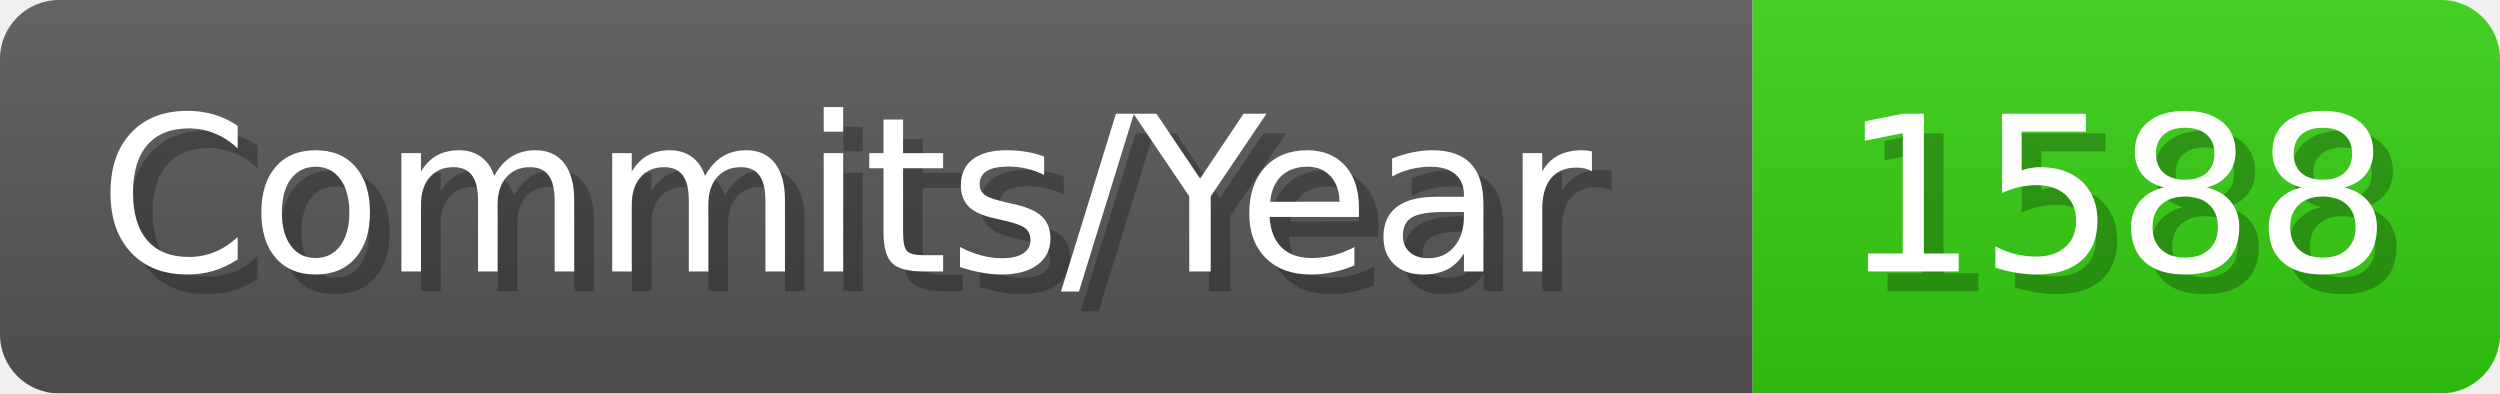
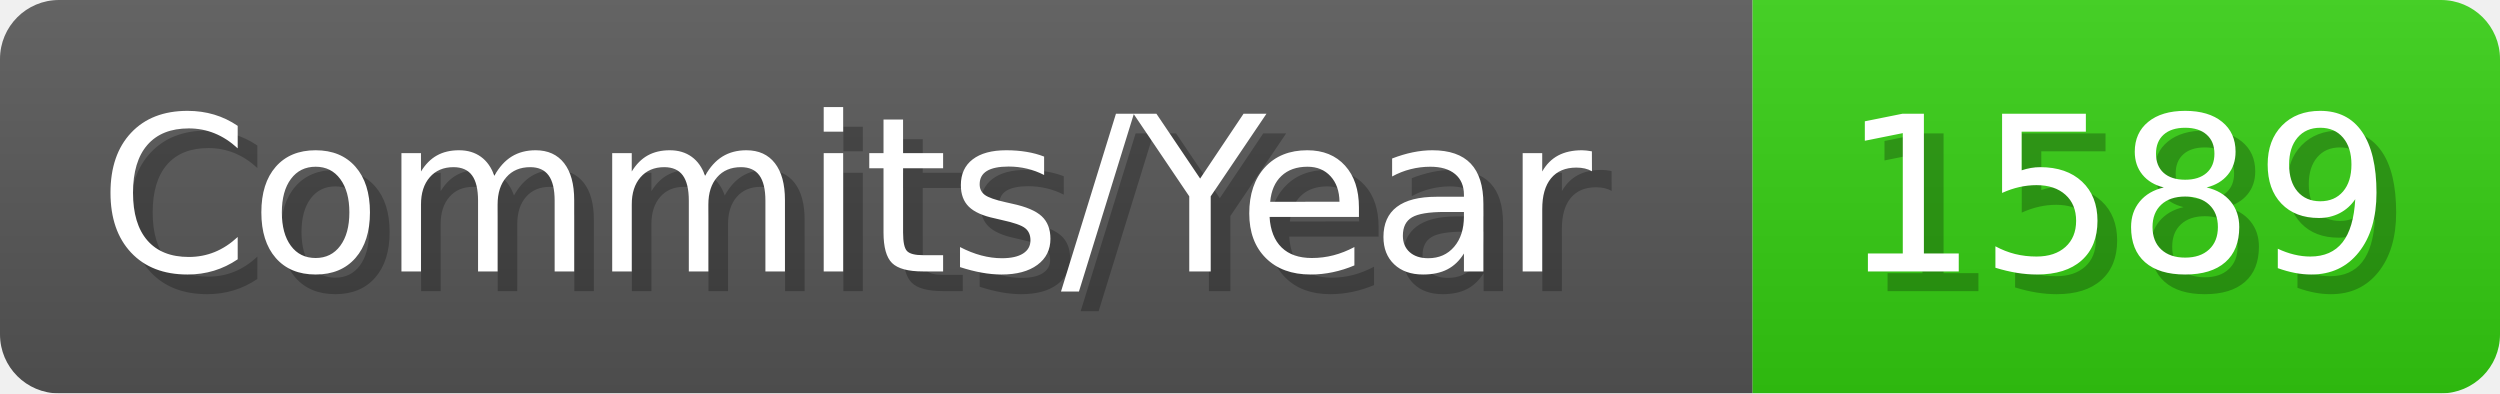
- <svg xmlns="http://www.w3.org/2000/svg" width="127.1" height="20" viewBox="0 0 1271 200" role="img" aria-label="Commits/Year: 1588">
+ <svg xmlns="http://www.w3.org/2000/svg" width="127.1" height="20" viewBox="0 0 1271 200" role="img" aria-label="Commits/Year: 1589">
  <linearGradient id="aUPdi" x2="0" y2="100%">
    <stop offset="0" stop-opacity=".1" stop-color="#EEE" />
    <stop offset="1" stop-opacity=".1" />
  </linearGradient>
  <mask id="WfAiQ">
    <rect width="1271" height="200" rx="30" fill="#FFF" />
  </mask>
  <g mask="url(#WfAiQ)">
    <rect width="891" height="200" fill="#555" />
    <rect width="380" height="200" fill="#3C1" x="891" />
    <rect width="1271" height="200" fill="url(#aUPdi)" />
  </g>
  <g aria-hidden="true" fill="#fff" text-anchor="start" font-family="Verdana,DejaVu Sans,sans-serif" font-size="110">
    <text x="60" y="148" textLength="791" fill="#000" opacity="0.25">Commits/Year</text>
    <text x="50" y="138" textLength="791">Commits/Year</text>
-     <text x="946" y="148" textLength="280" fill="#000" opacity="0.25">1588</text>
-     <text x="936" y="138" textLength="280">1588</text>
+     <text x="946" y="148" textLength="280" fill="#000" opacity="0.25">1589</text>
+     <text x="936" y="138" textLength="280">1589</text>
  </g>
</svg>
